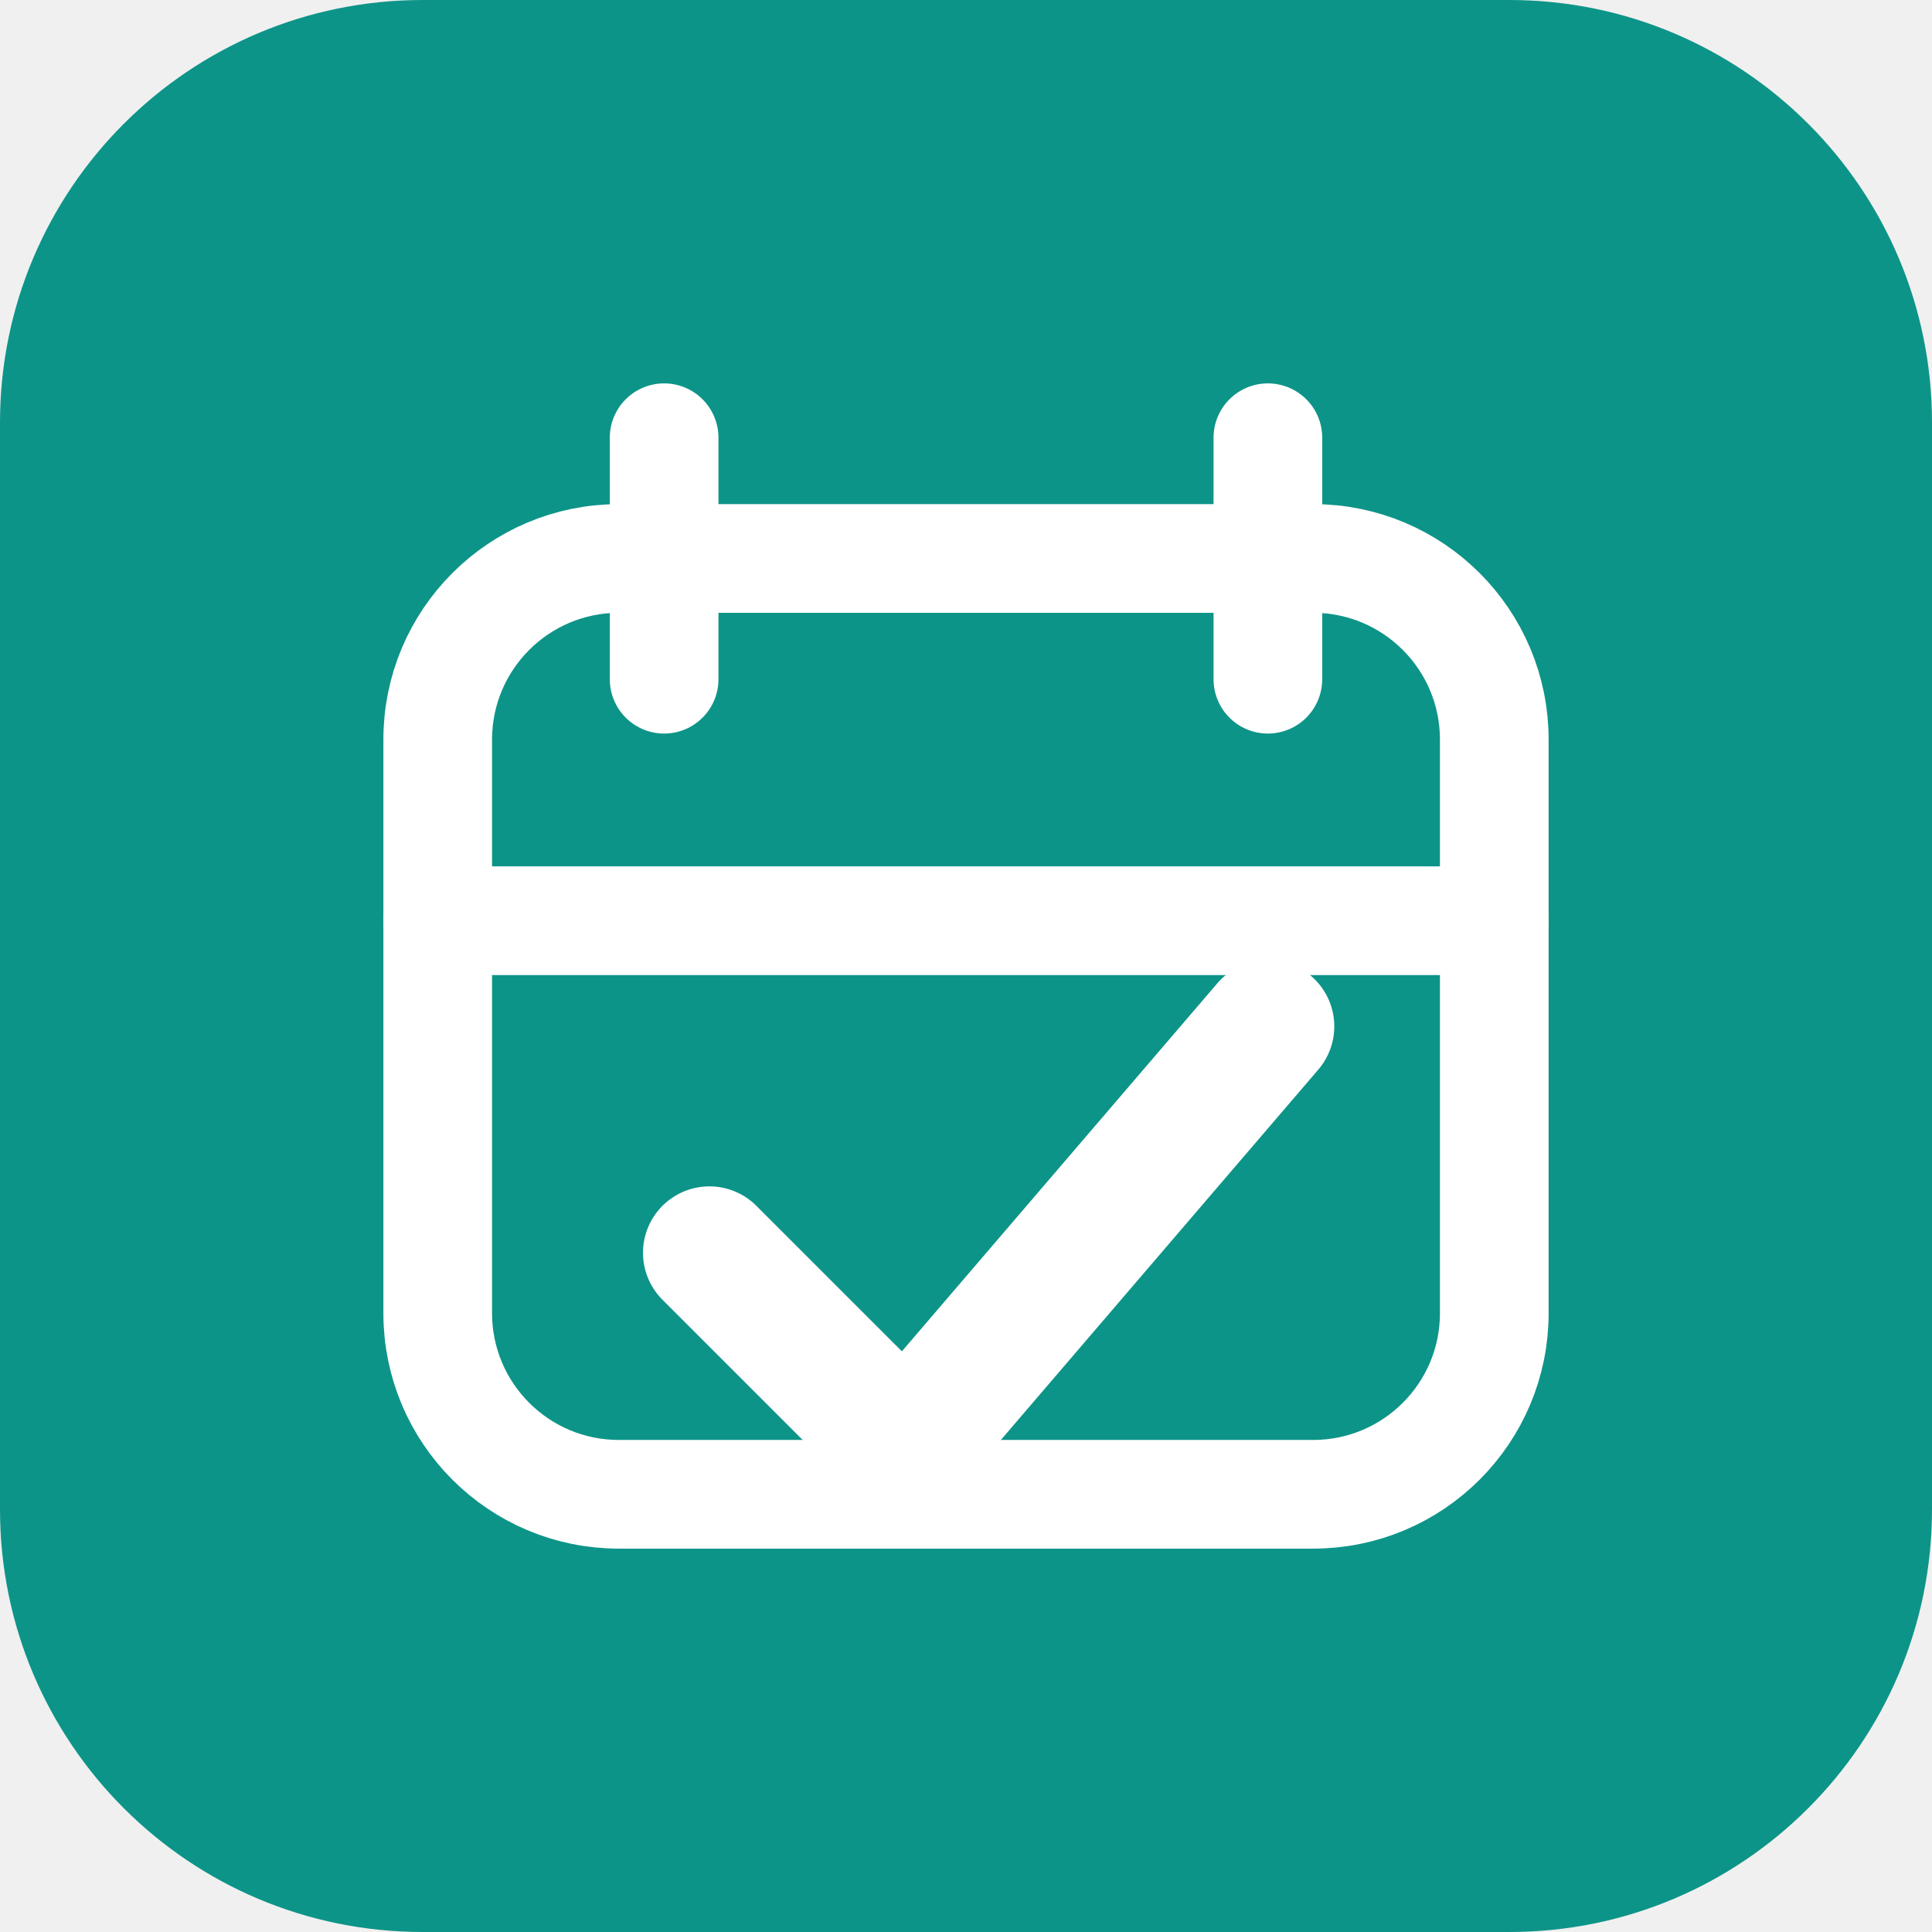
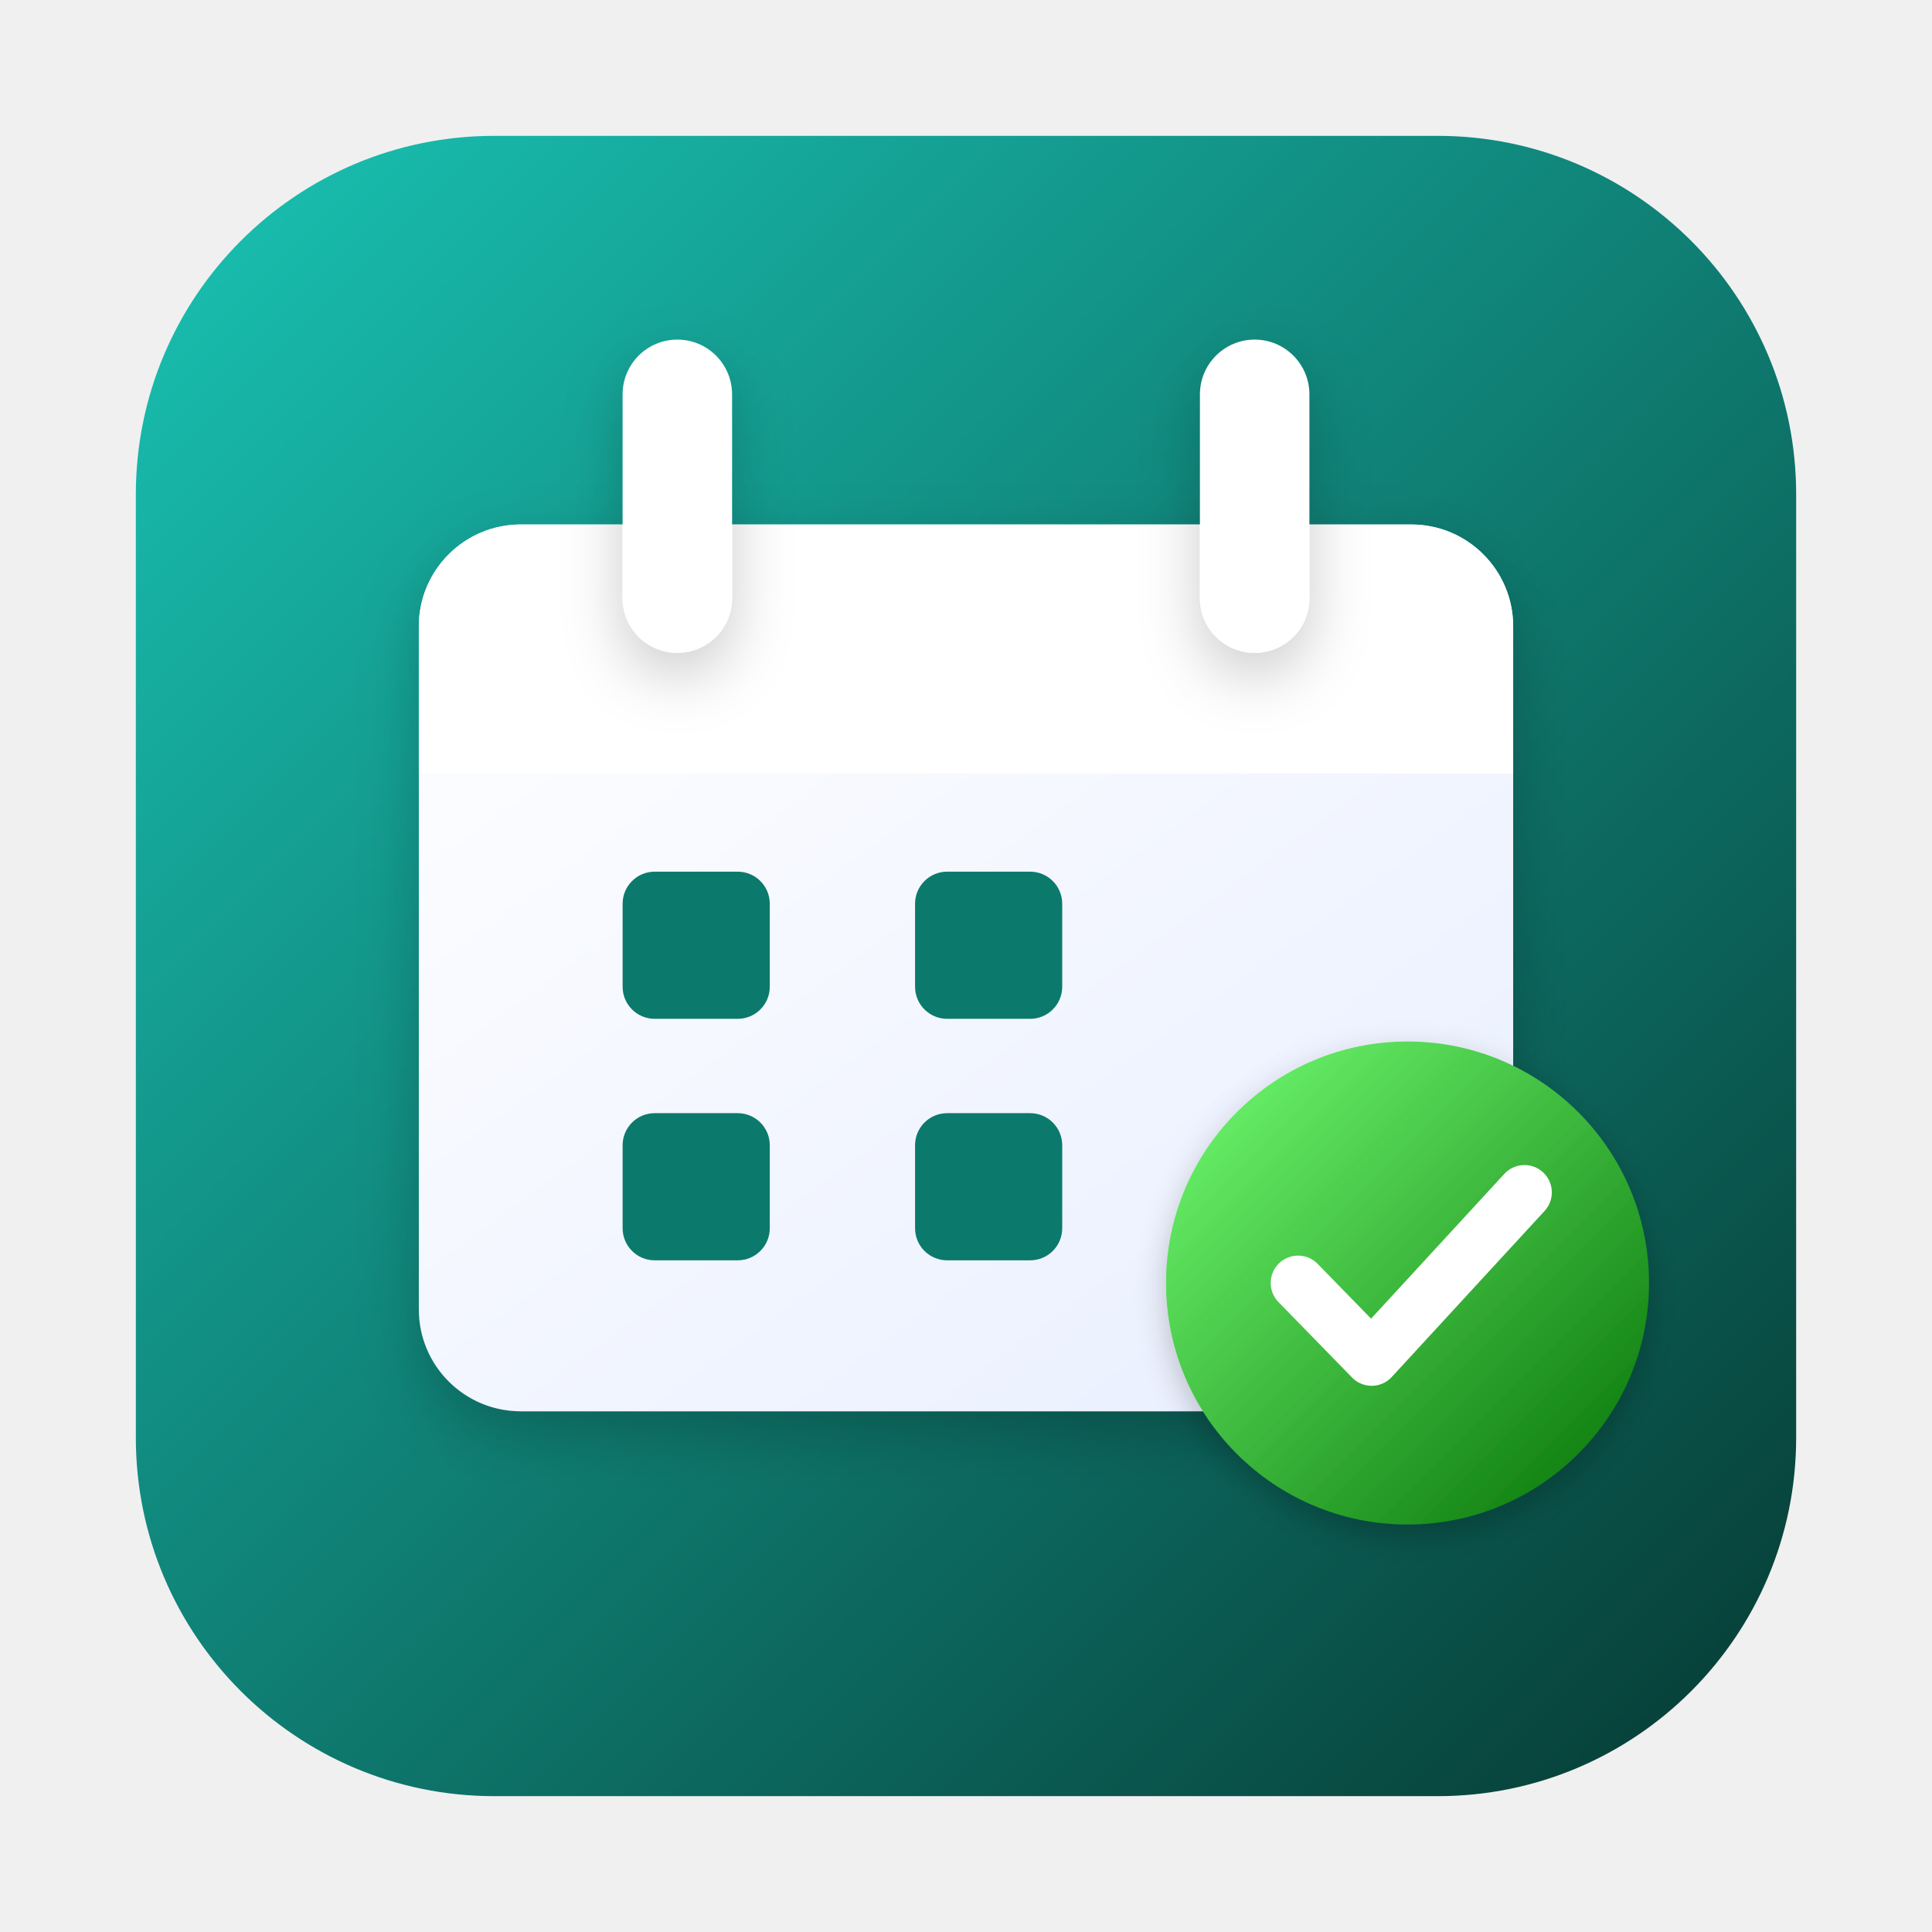
- <svg xmlns="http://www.w3.org/2000/svg" viewBox="0 0 64 64">
-   <rect width="64" height="64" rx="14" fill="#0d9488" />
-   <g stroke="#ffffff" stroke-width="3.6" fill="none" stroke-linecap="round" stroke-linejoin="round">
-     <rect x="14.5" y="18.5" width="35" height="31" rx="6" />
-     <path d="M22 14.5v8M42 14.5v8" />
-     <path d="M14.5 30.5h35" />
+ <svg xmlns="http://www.w3.org/2000/svg" width="1024" height="1024" viewBox="0 0 1024 1024" role="img" aria-labelledby="title desc">
+   <defs fill="#0b7a6d">
+     <linearGradient id="bg" x1="0" y1="0" x2="1" y2="1" fill="#0b7a6d">
+       <stop offset="0" stop-color="#19c2b3" fill="#0b7a6d" />
+       <stop offset="1" stop-color="#063b34" fill="#0b7a6d" />
+     </linearGradient>
+     <linearGradient id="paper" x1="0" y1="0" x2="0.9" y2="1" fill="#0b7a6d">
+       <stop offset="0" stop-color="#FFFFFF" fill="#0b7a6d" />
+       <stop offset="1" stop-color="#E9EFFF" fill="#0b7a6d" />
+     </linearGradient>
+     <linearGradient id="green" x1="0" y1="0" x2="1" y2="1" fill="#0b7a6d">
+       <stop offset="0" stop-color="#74ff74" fill="#0b7a6d" />
+       <stop offset="1" stop-color="#057005" fill="#0b7a6d" />
+     </linearGradient>
+     <filter id="shadow" x="-30%" y="-30%" width="160%" height="170%" fill="#0b7a6d">
+       <feGaussianBlur in="SourceAlpha" stdDeviation="16" fill="#0b7a6d" />
+       <feOffset dy="12" fill="#0b7a6d" />
+       <feComponentTransfer fill="#0b7a6d">
+         <feFuncA type="linear" slope="0.20" fill="#0b7a6d" />
+       </feComponentTransfer>
+       <feMerge fill="#0b7a6d">
+         <feMergeNode fill="#0b7a6d" />
+         <feMergeNode in="SourceGraphic" fill="#0b7a6d" />
+       </feMerge>
+     </filter>
+     <filter id="badgeShadow" x="-40%" y="-40%" width="180%" height="180%" fill="#0b7a6d">
+       <feGaussianBlur in="SourceAlpha" stdDeviation="8" fill="#0b7a6d" />
+       <feOffset dy="6" fill="#0b7a6d" />
+       <feComponentTransfer fill="#0b7a6d">
+         <feFuncA type="linear" slope="0.22" fill="#0b7a6d" />
+       </feComponentTransfer>
+       <feMerge fill="#0b7a6d">
+         <feMergeNode fill="#0b7a6d" />
+         <feMergeNode in="SourceGraphic" fill="#0b7a6d" />
+       </feMerge>
+     </filter>
+   </defs>
+   <rect x="72" y="72" width="880" height="880" rx="190" fill="url(#bg)" />
+   <g filter="url(#shadow)">
+     <rect x="222" y="278" width="580" height="470" rx="54" fill="url(#paper)" />
+     <path d="M222 332a54 54 0 0 1 54-54h472a54 54 0 0 1 54 54v78H222z" fill="#FFFFFF" />
  </g>
-   <path d="M23.5 41.5l6.5 6.5 12-14" stroke="#ffffff" stroke-width="4.4" fill="none" stroke-linecap="round" stroke-linejoin="round" />
+   <g filter="url(#shadow)">
+     <rect x="330" y="180" width="58" height="166" rx="29" fill="#FFFFFF" />
+     <rect x="636" y="180" width="58" height="166" rx="29" fill="#FFFFFF" />
+   </g>
+   <g fill="#5425F2">
+     <rect x="330" y="462" width="78" height="78" rx="17" fill="#0b7a6d" />
+     <rect x="485" y="462" width="78" height="78" rx="17" fill="#0b7a6d" />
+     <rect x="330" y="590" width="78" height="78" rx="17" fill="#0b7a6d" />
+     <rect x="485" y="590" width="78" height="78" rx="17" fill="#0b7a6d" />
+   </g>
+   <g filter="url(#badgeShadow)">
+     <circle cx="746" cy="680" r="128" fill="url(#green)" />
+     <path d="M688 680l39 40 81-88" fill="none" stroke="#FFFFFF" stroke-width="29" stroke-linecap="round" stroke-linejoin="round" />
+   </g>
</svg>
